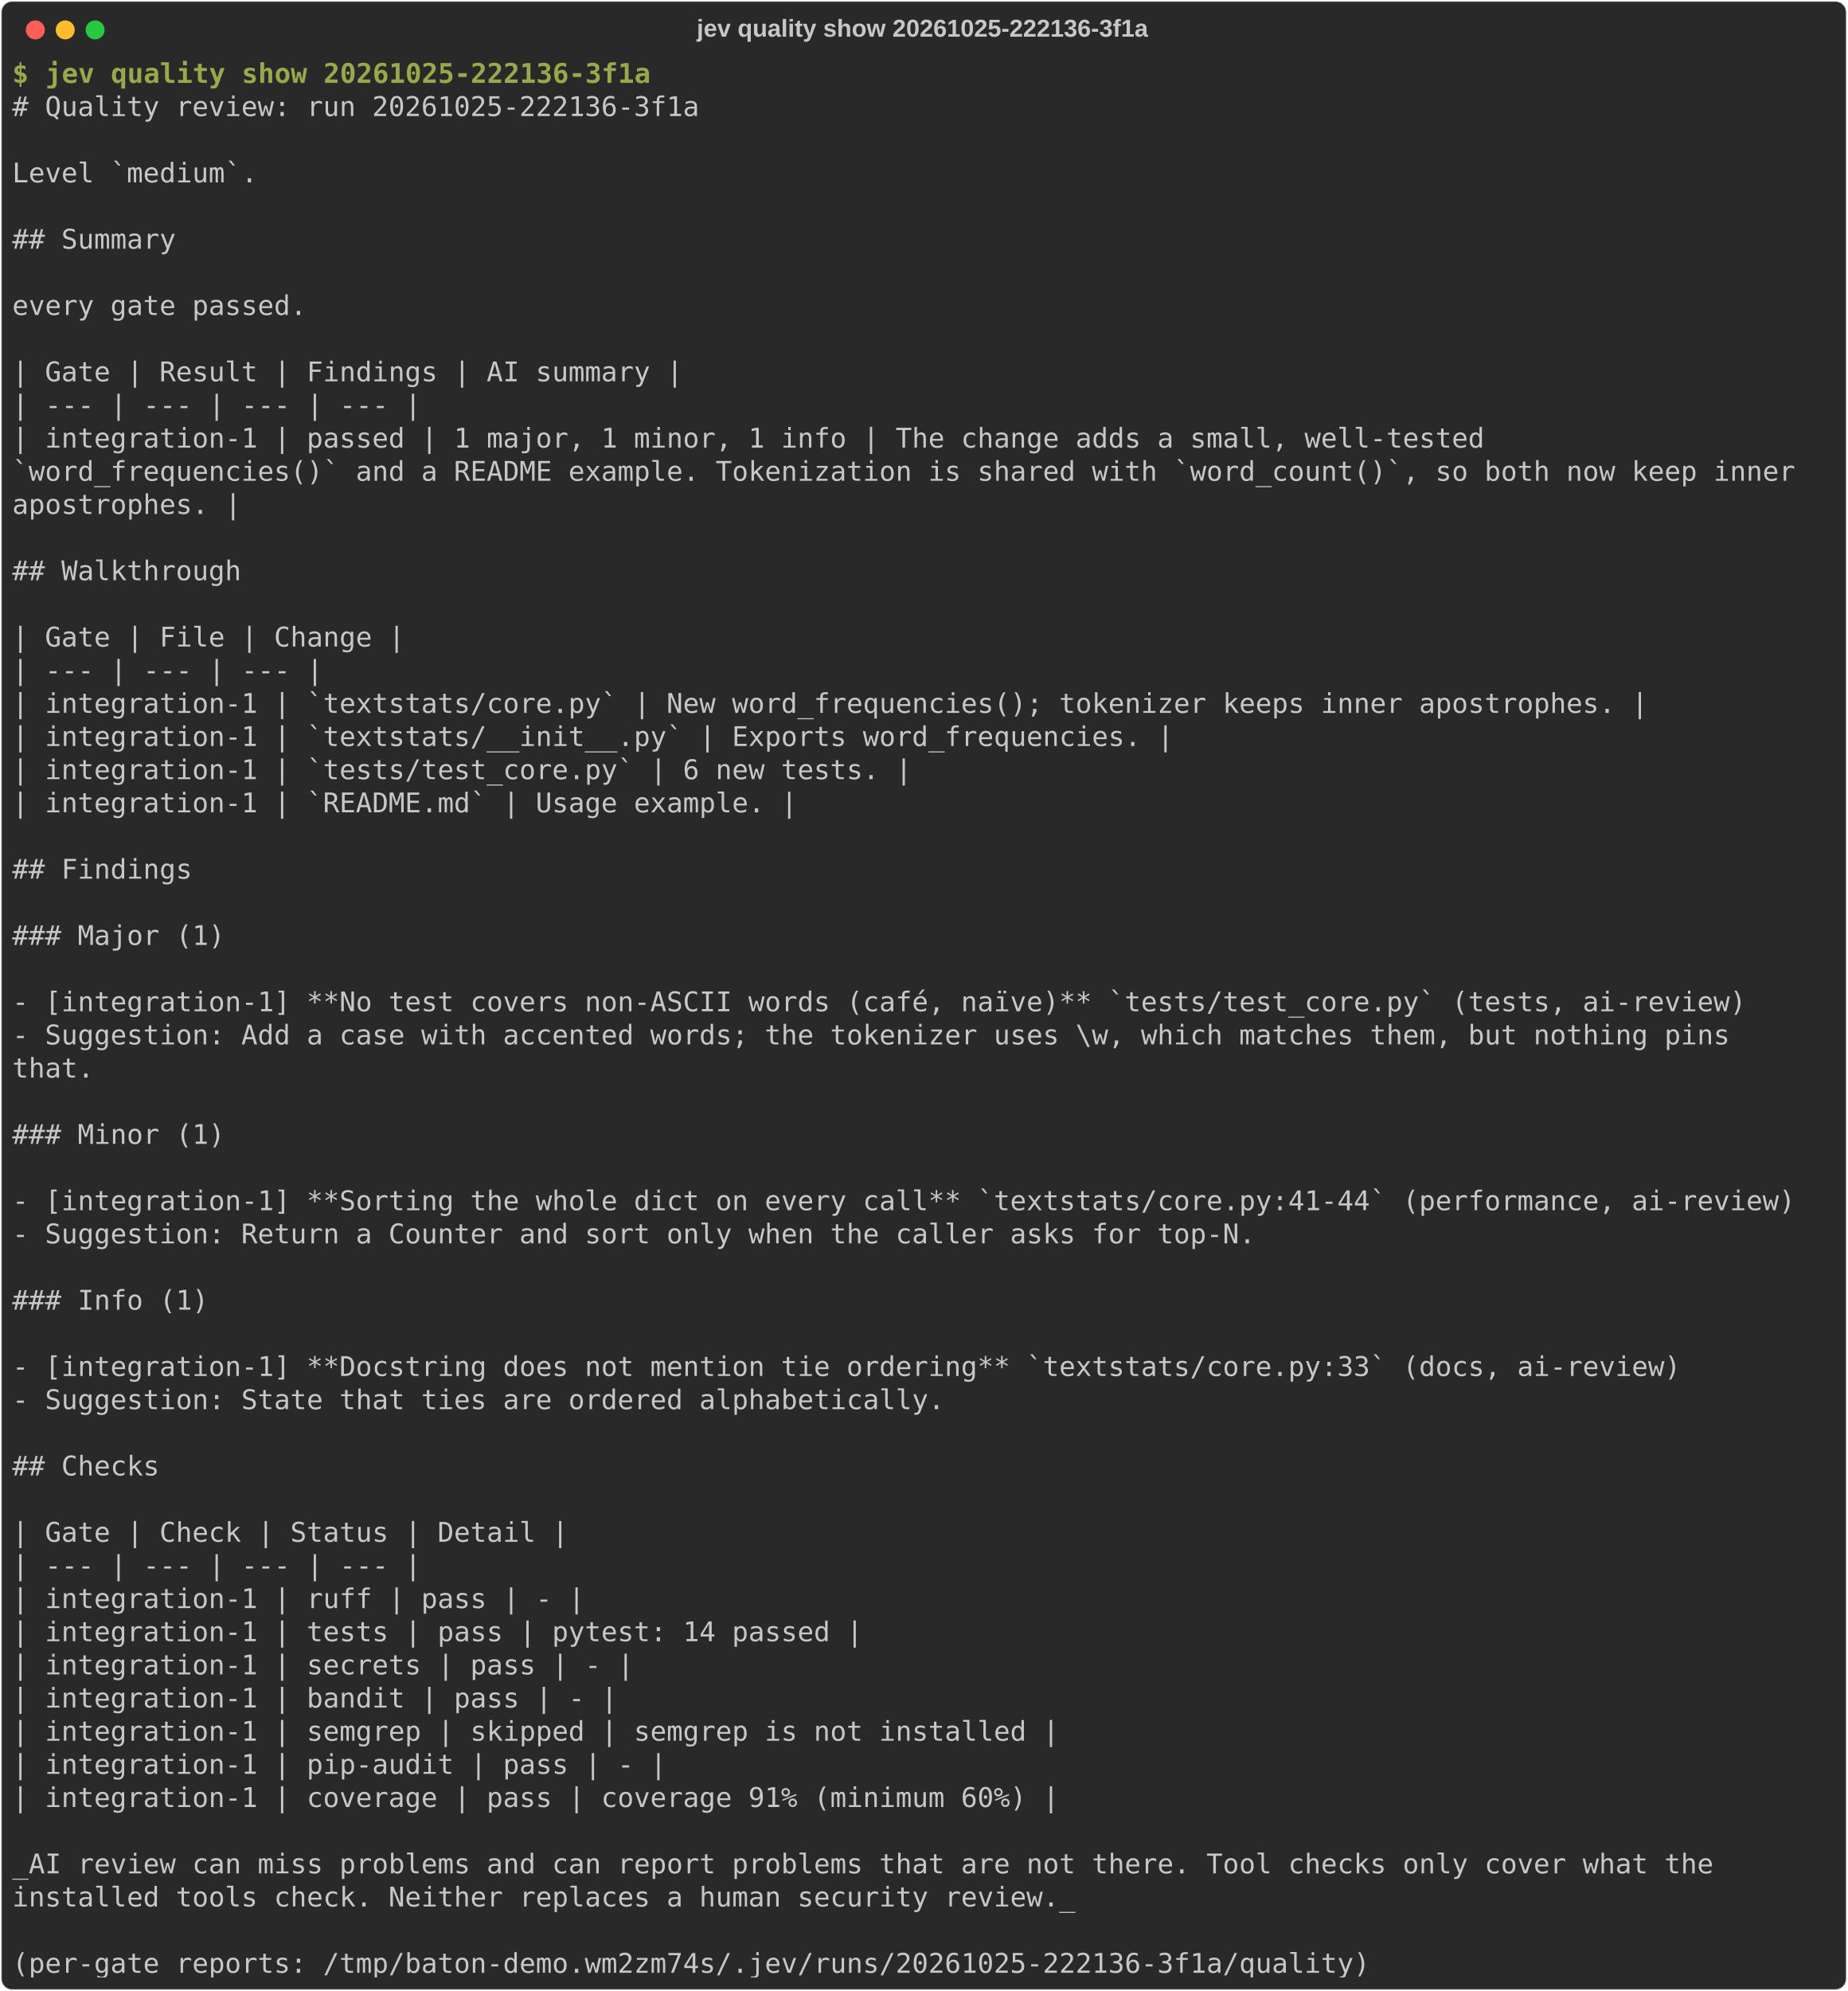
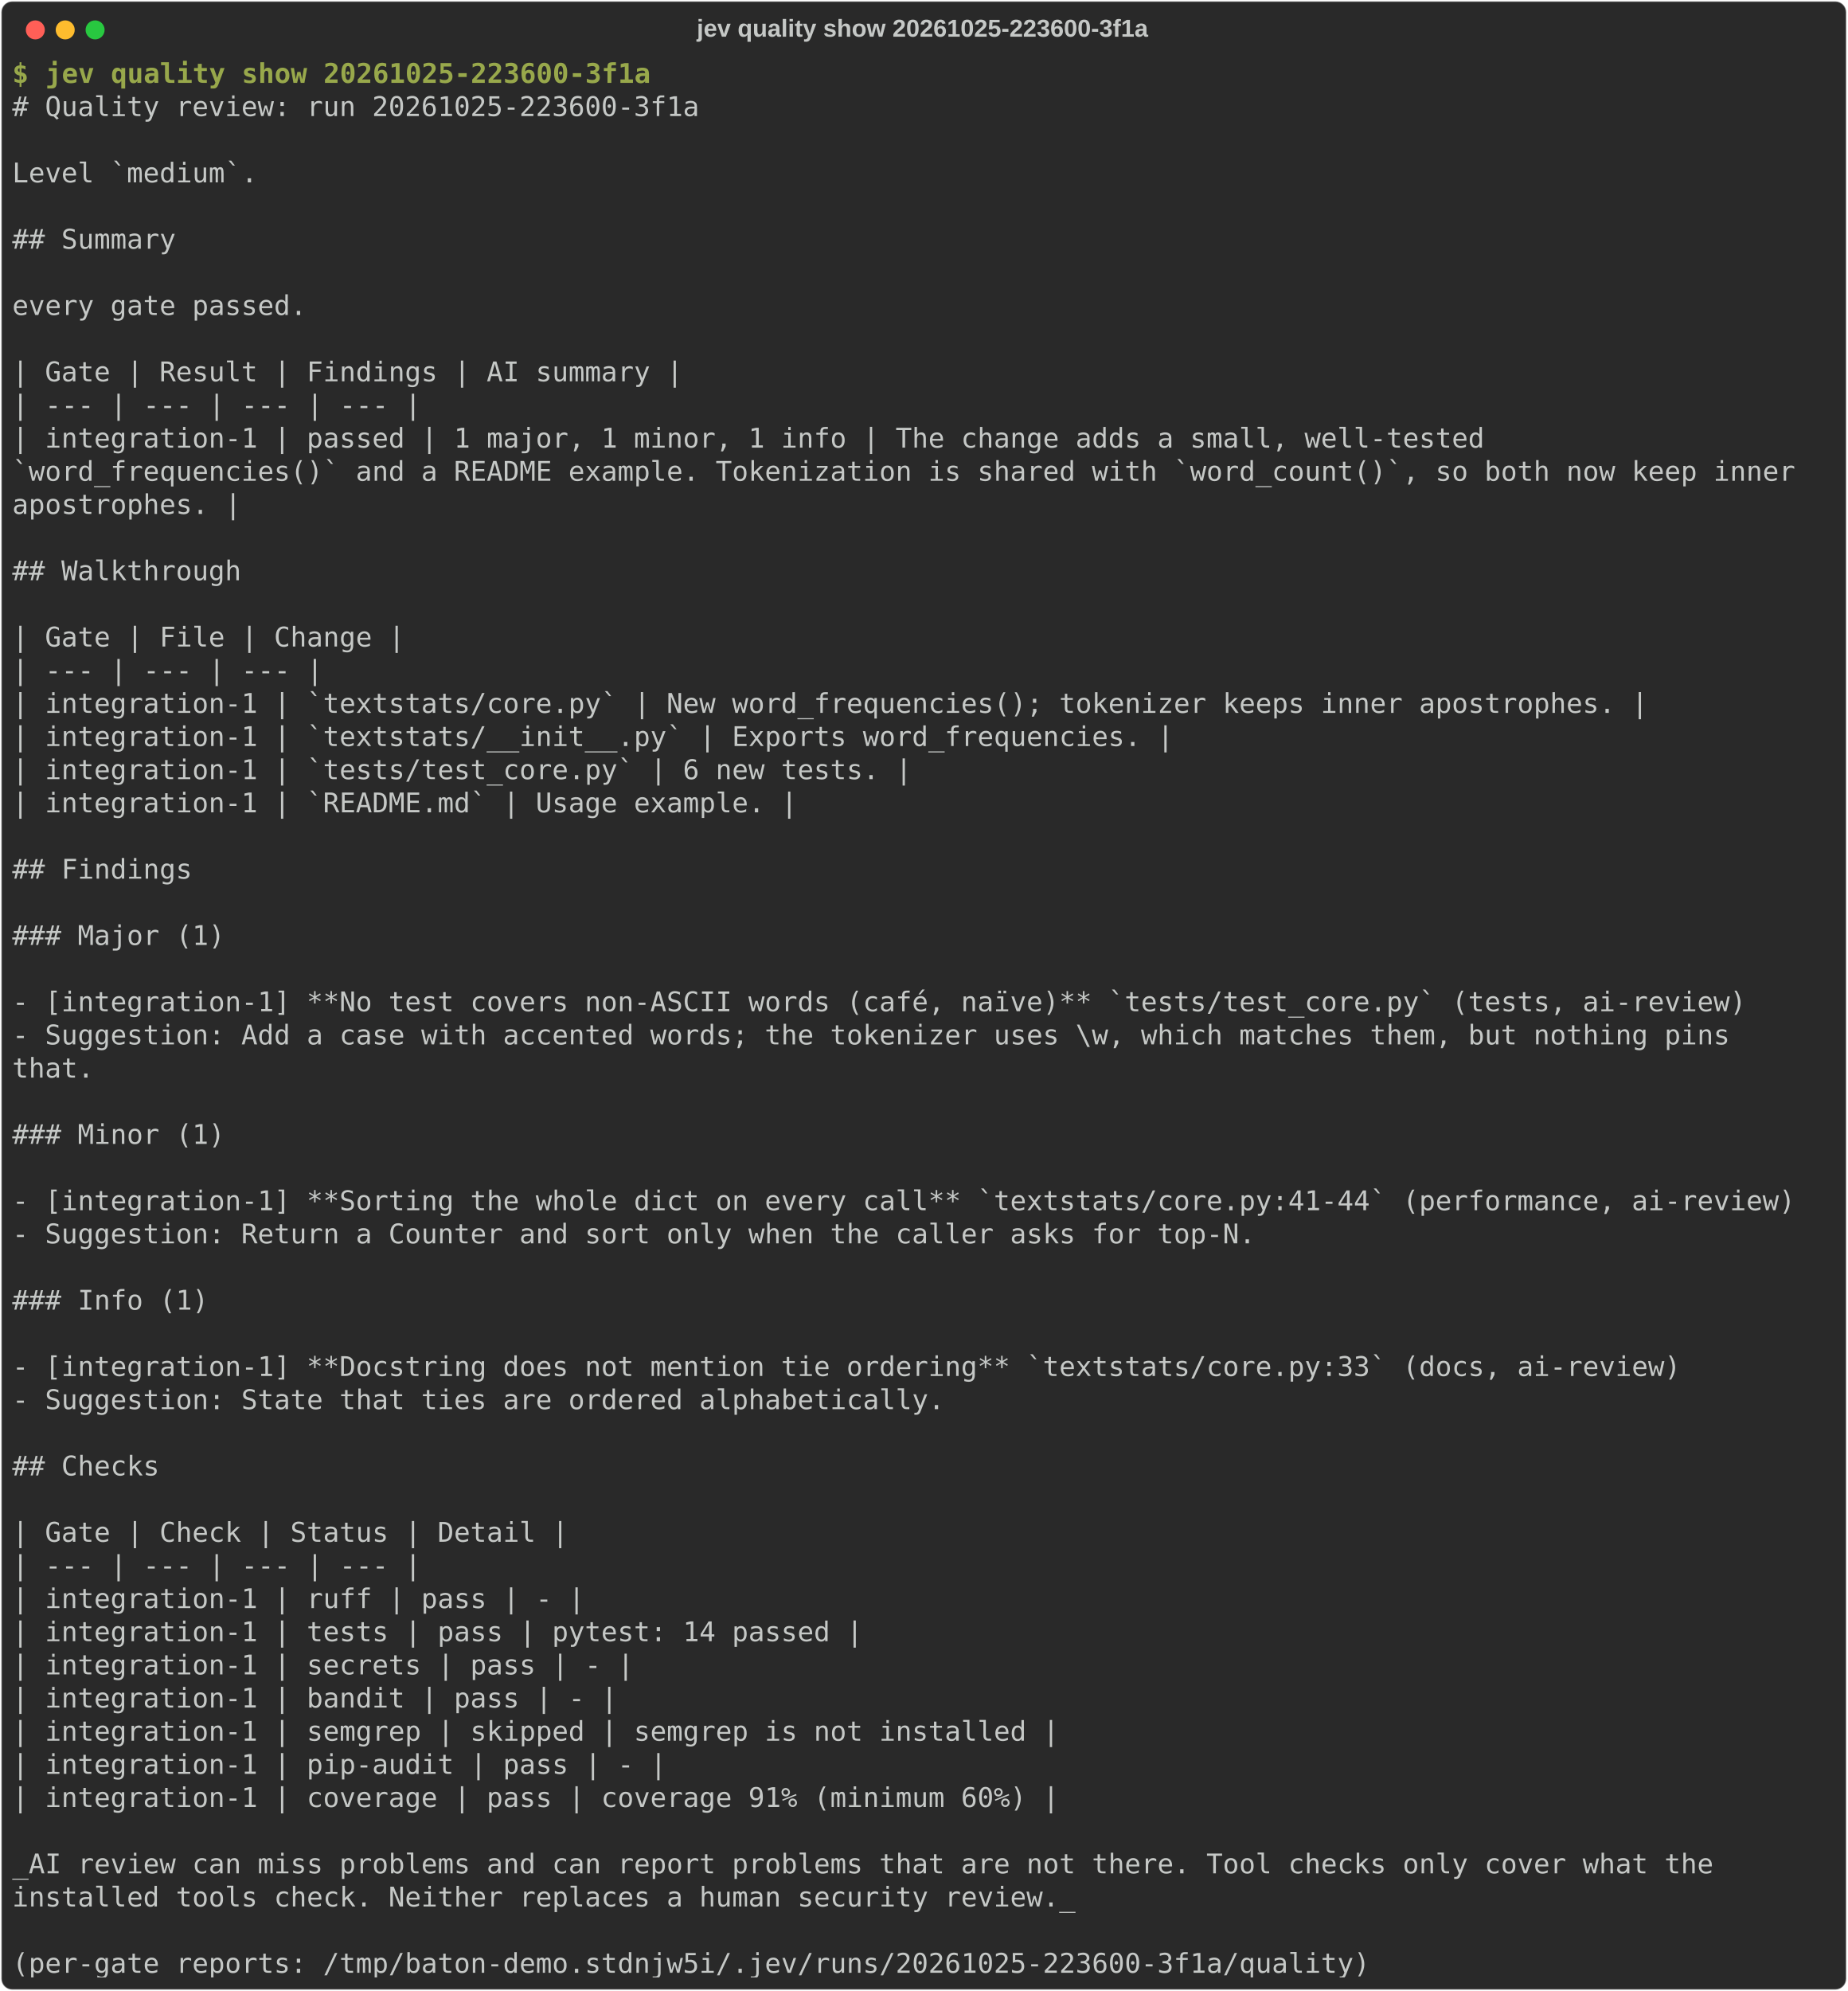
<svg xmlns="http://www.w3.org/2000/svg" class="rich-terminal" viewBox="0 0 1360 1465.2">
  <style>

    @font-face {
        font-family: "Fira Code";
        src: local("FiraCode-Regular"),
                url("https://cdnjs.cloudflare.com/ajax/libs/firacode/6.2.0/woff2/FiraCode-Regular.woff2") format("woff2"),
                url("https://cdnjs.cloudflare.com/ajax/libs/firacode/6.2.0/woff/FiraCode-Regular.woff") format("woff");
        font-style: normal;
        font-weight: 400;
    }
    @font-face {
        font-family: "Fira Code";
        src: local("FiraCode-Bold"),
                url("https://cdnjs.cloudflare.com/ajax/libs/firacode/6.2.0/woff2/FiraCode-Bold.woff2") format("woff2"),
                url("https://cdnjs.cloudflare.com/ajax/libs/firacode/6.2.0/woff/FiraCode-Bold.woff") format("woff");
        font-style: bold;
        font-weight: 700;
    }

-     .terminal-1422010811-matrix {
+     .terminal-1148594700-matrix {
        font-family: Fira Code, monospace;
        font-size: 20px;
        line-height: 24.4px;
        font-variant-east-asian: full-width;
    }

-     .terminal-1422010811-title {
+     .terminal-1148594700-title {
        font-size: 18px;
        font-weight: bold;
        font-family: arial;
    }

-     .terminal-1422010811-r1 { fill: #98a84b;font-weight: bold }
- .terminal-1422010811-r2 { fill: #c5c8c6 }
+     .terminal-1148594700-r1 { fill: #98a84b;font-weight: bold }
+ .terminal-1148594700-r2 { fill: #c5c8c6 }
    </style>
  <defs>
-     <clipPath id="terminal-1422010811-clip-terminal">
+     <clipPath id="terminal-1148594700-clip-terminal">
      <rect x="0" y="0" width="1341.0" height="1414.2" />
    </clipPath>
-     <clipPath id="terminal-1422010811-line-0">
+     <clipPath id="terminal-1148594700-line-0">
      <rect x="0" y="1.5" width="1342" height="24.65" />
    </clipPath>
-     <clipPath id="terminal-1422010811-line-1">
+     <clipPath id="terminal-1148594700-line-1">
      <rect x="0" y="25.9" width="1342" height="24.65" />
    </clipPath>
-     <clipPath id="terminal-1422010811-line-2">
+     <clipPath id="terminal-1148594700-line-2">
      <rect x="0" y="50.3" width="1342" height="24.65" />
    </clipPath>
-     <clipPath id="terminal-1422010811-line-3">
+     <clipPath id="terminal-1148594700-line-3">
      <rect x="0" y="74.7" width="1342" height="24.65" />
    </clipPath>
-     <clipPath id="terminal-1422010811-line-4">
+     <clipPath id="terminal-1148594700-line-4">
      <rect x="0" y="99.1" width="1342" height="24.65" />
    </clipPath>
-     <clipPath id="terminal-1422010811-line-5">
+     <clipPath id="terminal-1148594700-line-5">
      <rect x="0" y="123.5" width="1342" height="24.65" />
    </clipPath>
-     <clipPath id="terminal-1422010811-line-6">
+     <clipPath id="terminal-1148594700-line-6">
      <rect x="0" y="147.9" width="1342" height="24.65" />
    </clipPath>
-     <clipPath id="terminal-1422010811-line-7">
+     <clipPath id="terminal-1148594700-line-7">
      <rect x="0" y="172.3" width="1342" height="24.65" />
    </clipPath>
-     <clipPath id="terminal-1422010811-line-8">
+     <clipPath id="terminal-1148594700-line-8">
      <rect x="0" y="196.7" width="1342" height="24.65" />
    </clipPath>
-     <clipPath id="terminal-1422010811-line-9">
+     <clipPath id="terminal-1148594700-line-9">
      <rect x="0" y="221.1" width="1342" height="24.65" />
    </clipPath>
-     <clipPath id="terminal-1422010811-line-10">
+     <clipPath id="terminal-1148594700-line-10">
      <rect x="0" y="245.5" width="1342" height="24.65" />
    </clipPath>
-     <clipPath id="terminal-1422010811-line-11">
+     <clipPath id="terminal-1148594700-line-11">
      <rect x="0" y="269.9" width="1342" height="24.65" />
    </clipPath>
-     <clipPath id="terminal-1422010811-line-12">
+     <clipPath id="terminal-1148594700-line-12">
      <rect x="0" y="294.3" width="1342" height="24.65" />
    </clipPath>
-     <clipPath id="terminal-1422010811-line-13">
+     <clipPath id="terminal-1148594700-line-13">
      <rect x="0" y="318.7" width="1342" height="24.65" />
    </clipPath>
-     <clipPath id="terminal-1422010811-line-14">
+     <clipPath id="terminal-1148594700-line-14">
      <rect x="0" y="343.1" width="1342" height="24.65" />
    </clipPath>
-     <clipPath id="terminal-1422010811-line-15">
+     <clipPath id="terminal-1148594700-line-15">
      <rect x="0" y="367.5" width="1342" height="24.65" />
    </clipPath>
-     <clipPath id="terminal-1422010811-line-16">
+     <clipPath id="terminal-1148594700-line-16">
      <rect x="0" y="391.9" width="1342" height="24.65" />
    </clipPath>
-     <clipPath id="terminal-1422010811-line-17">
+     <clipPath id="terminal-1148594700-line-17">
      <rect x="0" y="416.3" width="1342" height="24.65" />
    </clipPath>
-     <clipPath id="terminal-1422010811-line-18">
+     <clipPath id="terminal-1148594700-line-18">
      <rect x="0" y="440.7" width="1342" height="24.65" />
    </clipPath>
-     <clipPath id="terminal-1422010811-line-19">
+     <clipPath id="terminal-1148594700-line-19">
      <rect x="0" y="465.1" width="1342" height="24.65" />
    </clipPath>
-     <clipPath id="terminal-1422010811-line-20">
+     <clipPath id="terminal-1148594700-line-20">
      <rect x="0" y="489.5" width="1342" height="24.65" />
    </clipPath>
-     <clipPath id="terminal-1422010811-line-21">
+     <clipPath id="terminal-1148594700-line-21">
      <rect x="0" y="513.9" width="1342" height="24.65" />
    </clipPath>
-     <clipPath id="terminal-1422010811-line-22">
+     <clipPath id="terminal-1148594700-line-22">
      <rect x="0" y="538.3" width="1342" height="24.65" />
    </clipPath>
-     <clipPath id="terminal-1422010811-line-23">
+     <clipPath id="terminal-1148594700-line-23">
      <rect x="0" y="562.7" width="1342" height="24.65" />
    </clipPath>
-     <clipPath id="terminal-1422010811-line-24">
+     <clipPath id="terminal-1148594700-line-24">
      <rect x="0" y="587.1" width="1342" height="24.65" />
    </clipPath>
-     <clipPath id="terminal-1422010811-line-25">
+     <clipPath id="terminal-1148594700-line-25">
      <rect x="0" y="611.5" width="1342" height="24.65" />
    </clipPath>
-     <clipPath id="terminal-1422010811-line-26">
+     <clipPath id="terminal-1148594700-line-26">
      <rect x="0" y="635.9" width="1342" height="24.65" />
    </clipPath>
-     <clipPath id="terminal-1422010811-line-27">
+     <clipPath id="terminal-1148594700-line-27">
      <rect x="0" y="660.3" width="1342" height="24.65" />
    </clipPath>
-     <clipPath id="terminal-1422010811-line-28">
+     <clipPath id="terminal-1148594700-line-28">
      <rect x="0" y="684.7" width="1342" height="24.65" />
    </clipPath>
-     <clipPath id="terminal-1422010811-line-29">
+     <clipPath id="terminal-1148594700-line-29">
      <rect x="0" y="709.1" width="1342" height="24.65" />
    </clipPath>
-     <clipPath id="terminal-1422010811-line-30">
+     <clipPath id="terminal-1148594700-line-30">
      <rect x="0" y="733.5" width="1342" height="24.65" />
    </clipPath>
-     <clipPath id="terminal-1422010811-line-31">
+     <clipPath id="terminal-1148594700-line-31">
      <rect x="0" y="757.9" width="1342" height="24.65" />
    </clipPath>
-     <clipPath id="terminal-1422010811-line-32">
+     <clipPath id="terminal-1148594700-line-32">
      <rect x="0" y="782.3" width="1342" height="24.65" />
    </clipPath>
-     <clipPath id="terminal-1422010811-line-33">
+     <clipPath id="terminal-1148594700-line-33">
      <rect x="0" y="806.7" width="1342" height="24.65" />
    </clipPath>
-     <clipPath id="terminal-1422010811-line-34">
+     <clipPath id="terminal-1148594700-line-34">
      <rect x="0" y="831.1" width="1342" height="24.65" />
    </clipPath>
-     <clipPath id="terminal-1422010811-line-35">
+     <clipPath id="terminal-1148594700-line-35">
      <rect x="0" y="855.5" width="1342" height="24.65" />
    </clipPath>
-     <clipPath id="terminal-1422010811-line-36">
+     <clipPath id="terminal-1148594700-line-36">
      <rect x="0" y="879.9" width="1342" height="24.65" />
    </clipPath>
-     <clipPath id="terminal-1422010811-line-37">
+     <clipPath id="terminal-1148594700-line-37">
      <rect x="0" y="904.3" width="1342" height="24.65" />
    </clipPath>
-     <clipPath id="terminal-1422010811-line-38">
+     <clipPath id="terminal-1148594700-line-38">
      <rect x="0" y="928.7" width="1342" height="24.65" />
    </clipPath>
-     <clipPath id="terminal-1422010811-line-39">
+     <clipPath id="terminal-1148594700-line-39">
      <rect x="0" y="953.1" width="1342" height="24.65" />
    </clipPath>
-     <clipPath id="terminal-1422010811-line-40">
+     <clipPath id="terminal-1148594700-line-40">
      <rect x="0" y="977.5" width="1342" height="24.65" />
    </clipPath>
-     <clipPath id="terminal-1422010811-line-41">
+     <clipPath id="terminal-1148594700-line-41">
      <rect x="0" y="1001.9" width="1342" height="24.65" />
    </clipPath>
-     <clipPath id="terminal-1422010811-line-42">
+     <clipPath id="terminal-1148594700-line-42">
      <rect x="0" y="1026.3" width="1342" height="24.65" />
    </clipPath>
-     <clipPath id="terminal-1422010811-line-43">
+     <clipPath id="terminal-1148594700-line-43">
      <rect x="0" y="1050.7" width="1342" height="24.65" />
    </clipPath>
-     <clipPath id="terminal-1422010811-line-44">
+     <clipPath id="terminal-1148594700-line-44">
      <rect x="0" y="1075.1" width="1342" height="24.65" />
    </clipPath>
-     <clipPath id="terminal-1422010811-line-45">
+     <clipPath id="terminal-1148594700-line-45">
      <rect x="0" y="1099.5" width="1342" height="24.65" />
    </clipPath>
-     <clipPath id="terminal-1422010811-line-46">
+     <clipPath id="terminal-1148594700-line-46">
      <rect x="0" y="1123.9" width="1342" height="24.65" />
    </clipPath>
-     <clipPath id="terminal-1422010811-line-47">
+     <clipPath id="terminal-1148594700-line-47">
      <rect x="0" y="1148.3" width="1342" height="24.65" />
    </clipPath>
-     <clipPath id="terminal-1422010811-line-48">
+     <clipPath id="terminal-1148594700-line-48">
      <rect x="0" y="1172.7" width="1342" height="24.65" />
    </clipPath>
-     <clipPath id="terminal-1422010811-line-49">
+     <clipPath id="terminal-1148594700-line-49">
      <rect x="0" y="1197.1" width="1342" height="24.65" />
    </clipPath>
-     <clipPath id="terminal-1422010811-line-50">
+     <clipPath id="terminal-1148594700-line-50">
      <rect x="0" y="1221.5" width="1342" height="24.65" />
    </clipPath>
-     <clipPath id="terminal-1422010811-line-51">
+     <clipPath id="terminal-1148594700-line-51">
      <rect x="0" y="1245.9" width="1342" height="24.65" />
    </clipPath>
-     <clipPath id="terminal-1422010811-line-52">
+     <clipPath id="terminal-1148594700-line-52">
      <rect x="0" y="1270.3" width="1342" height="24.65" />
    </clipPath>
-     <clipPath id="terminal-1422010811-line-53">
+     <clipPath id="terminal-1148594700-line-53">
      <rect x="0" y="1294.7" width="1342" height="24.65" />
    </clipPath>
-     <clipPath id="terminal-1422010811-line-54">
+     <clipPath id="terminal-1148594700-line-54">
      <rect x="0" y="1319.1" width="1342" height="24.65" />
    </clipPath>
-     <clipPath id="terminal-1422010811-line-55">
+     <clipPath id="terminal-1148594700-line-55">
      <rect x="0" y="1343.5" width="1342" height="24.65" />
    </clipPath>
-     <clipPath id="terminal-1422010811-line-56">
+     <clipPath id="terminal-1148594700-line-56">
      <rect x="0" y="1367.9" width="1342" height="24.65" />
    </clipPath>
  </defs>
  <rect fill="#292929" stroke="rgba(255,255,255,0.35)" stroke-width="1" x="1" y="1" width="1358" height="1463.2" rx="8" />
-   <text class="terminal-1422010811-title" fill="#c5c8c6" text-anchor="middle" x="679" y="27">jev quality show 20261025-222136-3f1a</text>
+   <text class="terminal-1148594700-title" fill="#c5c8c6" text-anchor="middle" x="679" y="27">jev quality show 20261025-223600-3f1a</text>
  <g transform="translate(26,22)">
    <circle cx="0" cy="0" r="7" fill="#ff5f57" />
    <circle cx="22" cy="0" r="7" fill="#febc2e" />
    <circle cx="44" cy="0" r="7" fill="#28c840" />
  </g>
-   <g transform="translate(9, 41)" clip-path="url(#terminal-1422010811-clip-terminal)">
-     <g class="terminal-1422010811-matrix">
-       <text class="terminal-1422010811-r1" x="0" y="20" textLength="24.4" clip-path="url(#terminal-1422010811-line-0)">$ </text>
-       <text class="terminal-1422010811-r1" x="24.4" y="20" textLength="451.4" clip-path="url(#terminal-1422010811-line-0)">jev quality show 20261025-222136-3f1a</text>
-       <text class="terminal-1422010811-r2" x="1342" y="20" textLength="12.2" clip-path="url(#terminal-1422010811-line-0)">
- </text>
-       <text class="terminal-1422010811-r2" x="0" y="44.4" textLength="512.4" clip-path="url(#terminal-1422010811-line-1)"># Quality review: run 20261025-222136-3f1a</text>
-       <text class="terminal-1422010811-r2" x="1342" y="44.4" textLength="12.2" clip-path="url(#terminal-1422010811-line-1)">
- </text>
-       <text class="terminal-1422010811-r2" x="1342" y="68.8" textLength="12.2" clip-path="url(#terminal-1422010811-line-2)">
- </text>
-       <text class="terminal-1422010811-r2" x="0" y="93.2" textLength="183" clip-path="url(#terminal-1422010811-line-3)">Level `medium`.</text>
-       <text class="terminal-1422010811-r2" x="1342" y="93.2" textLength="12.2" clip-path="url(#terminal-1422010811-line-3)">
- </text>
-       <text class="terminal-1422010811-r2" x="1342" y="117.6" textLength="12.2" clip-path="url(#terminal-1422010811-line-4)">
- </text>
-       <text class="terminal-1422010811-r2" x="0" y="142" textLength="122" clip-path="url(#terminal-1422010811-line-5)">## Summary</text>
-       <text class="terminal-1422010811-r2" x="1342" y="142" textLength="12.2" clip-path="url(#terminal-1422010811-line-5)">
- </text>
-       <text class="terminal-1422010811-r2" x="1342" y="166.4" textLength="12.2" clip-path="url(#terminal-1422010811-line-6)">
- </text>
-       <text class="terminal-1422010811-r2" x="0" y="190.8" textLength="219.6" clip-path="url(#terminal-1422010811-line-7)">every gate passed.</text>
-       <text class="terminal-1422010811-r2" x="1342" y="190.8" textLength="12.2" clip-path="url(#terminal-1422010811-line-7)">
- </text>
-       <text class="terminal-1422010811-r2" x="1342" y="215.2" textLength="12.2" clip-path="url(#terminal-1422010811-line-8)">
- </text>
-       <text class="terminal-1422010811-r2" x="0" y="239.6" textLength="500.2" clip-path="url(#terminal-1422010811-line-9)">| Gate | Result | Findings | AI summary |</text>
-       <text class="terminal-1422010811-r2" x="1342" y="239.6" textLength="12.2" clip-path="url(#terminal-1422010811-line-9)">
- </text>
-       <text class="terminal-1422010811-r2" x="0" y="264" textLength="305" clip-path="url(#terminal-1422010811-line-10)">| --- | --- | --- | --- |</text>
-       <text class="terminal-1422010811-r2" x="1342" y="264" textLength="12.2" clip-path="url(#terminal-1422010811-line-10)">
- </text>
-       <text class="terminal-1422010811-r2" x="0" y="288.4" textLength="1110.2" clip-path="url(#terminal-1422010811-line-11)">| integration-1 | passed | 1 major, 1 minor, 1 info | The change adds a small, well-tested </text>
-       <text class="terminal-1422010811-r2" x="1342" y="288.4" textLength="12.2" clip-path="url(#terminal-1422010811-line-11)">
- </text>
-       <text class="terminal-1422010811-r2" x="0" y="312.8" textLength="1342" clip-path="url(#terminal-1422010811-line-12)">`word_frequencies()` and a README example. Tokenization is shared with `word_count()`, so both now keep inner </text>
-       <text class="terminal-1422010811-r2" x="1342" y="312.8" textLength="12.2" clip-path="url(#terminal-1422010811-line-12)">
- </text>
-       <text class="terminal-1422010811-r2" x="0" y="337.2" textLength="170.8" clip-path="url(#terminal-1422010811-line-13)">apostrophes. |</text>
-       <text class="terminal-1422010811-r2" x="1342" y="337.2" textLength="12.2" clip-path="url(#terminal-1422010811-line-13)">
- </text>
-       <text class="terminal-1422010811-r2" x="1342" y="361.6" textLength="12.2" clip-path="url(#terminal-1422010811-line-14)">
- </text>
-       <text class="terminal-1422010811-r2" x="0" y="386" textLength="170.8" clip-path="url(#terminal-1422010811-line-15)">## Walkthrough</text>
-       <text class="terminal-1422010811-r2" x="1342" y="386" textLength="12.2" clip-path="url(#terminal-1422010811-line-15)">
- </text>
-       <text class="terminal-1422010811-r2" x="1342" y="410.4" textLength="12.2" clip-path="url(#terminal-1422010811-line-16)">
- </text>
-       <text class="terminal-1422010811-r2" x="0" y="434.8" textLength="292.8" clip-path="url(#terminal-1422010811-line-17)">| Gate | File | Change |</text>
-       <text class="terminal-1422010811-r2" x="1342" y="434.8" textLength="12.2" clip-path="url(#terminal-1422010811-line-17)">
- </text>
-       <text class="terminal-1422010811-r2" x="0" y="459.2" textLength="231.8" clip-path="url(#terminal-1422010811-line-18)">| --- | --- | --- |</text>
-       <text class="terminal-1422010811-r2" x="1342" y="459.2" textLength="12.2" clip-path="url(#terminal-1422010811-line-18)">
- </text>
-       <text class="terminal-1422010811-r2" x="0" y="483.6" textLength="1220" clip-path="url(#terminal-1422010811-line-19)">| integration-1 | `textstats/core.py` | New word_frequencies(); tokenizer keeps inner apostrophes. |</text>
-       <text class="terminal-1422010811-r2" x="1342" y="483.6" textLength="12.2" clip-path="url(#terminal-1422010811-line-19)">
- </text>
-       <text class="terminal-1422010811-r2" x="0" y="508" textLength="866.2" clip-path="url(#terminal-1422010811-line-20)">| integration-1 | `textstats/__init__.py` | Exports word_frequencies. |</text>
-       <text class="terminal-1422010811-r2" x="1342" y="508" textLength="12.2" clip-path="url(#terminal-1422010811-line-20)">
- </text>
-       <text class="terminal-1422010811-r2" x="0" y="532.4" textLength="671" clip-path="url(#terminal-1422010811-line-21)">| integration-1 | `tests/test_core.py` | 6 new tests. |</text>
-       <text class="terminal-1422010811-r2" x="1342" y="532.4" textLength="12.2" clip-path="url(#terminal-1422010811-line-21)">
- </text>
-       <text class="terminal-1422010811-r2" x="0" y="556.8" textLength="585.6" clip-path="url(#terminal-1422010811-line-22)">| integration-1 | `README.md` | Usage example. |</text>
-       <text class="terminal-1422010811-r2" x="1342" y="556.8" textLength="12.2" clip-path="url(#terminal-1422010811-line-22)">
- </text>
-       <text class="terminal-1422010811-r2" x="1342" y="581.2" textLength="12.2" clip-path="url(#terminal-1422010811-line-23)">
- </text>
-       <text class="terminal-1422010811-r2" x="0" y="605.6" textLength="134.2" clip-path="url(#terminal-1422010811-line-24)">## Findings</text>
-       <text class="terminal-1422010811-r2" x="1342" y="605.6" textLength="12.2" clip-path="url(#terminal-1422010811-line-24)">
- </text>
-       <text class="terminal-1422010811-r2" x="1342" y="630" textLength="12.2" clip-path="url(#terminal-1422010811-line-25)">
- </text>
-       <text class="terminal-1422010811-r2" x="0" y="654.4" textLength="158.6" clip-path="url(#terminal-1422010811-line-26)">### Major (1)</text>
-       <text class="terminal-1422010811-r2" x="1342" y="654.4" textLength="12.2" clip-path="url(#terminal-1422010811-line-26)">
- </text>
-       <text class="terminal-1422010811-r2" x="1342" y="678.8" textLength="12.2" clip-path="url(#terminal-1422010811-line-27)">
- </text>
-       <text class="terminal-1422010811-r2" x="0" y="703.2" textLength="1293.2" clip-path="url(#terminal-1422010811-line-28)">- [integration-1] **No test covers non-ASCII words (café, naïve)** `tests/test_core.py` (tests, ai-review)</text>
-       <text class="terminal-1422010811-r2" x="1342" y="703.2" textLength="12.2" clip-path="url(#terminal-1422010811-line-28)">
- </text>
-       <text class="terminal-1422010811-r2" x="0" y="727.6" textLength="1317.6" clip-path="url(#terminal-1422010811-line-29)">  - Suggestion: Add a case with accented words; the tokenizer uses \w, which matches them, but nothing pins </text>
-       <text class="terminal-1422010811-r2" x="1342" y="727.6" textLength="12.2" clip-path="url(#terminal-1422010811-line-29)">
- </text>
-       <text class="terminal-1422010811-r2" x="0" y="752" textLength="61" clip-path="url(#terminal-1422010811-line-30)">that.</text>
-       <text class="terminal-1422010811-r2" x="1342" y="752" textLength="12.2" clip-path="url(#terminal-1422010811-line-30)">
- </text>
-       <text class="terminal-1422010811-r2" x="1342" y="776.4" textLength="12.2" clip-path="url(#terminal-1422010811-line-31)">
- </text>
-       <text class="terminal-1422010811-r2" x="0" y="800.8" textLength="158.6" clip-path="url(#terminal-1422010811-line-32)">### Minor (1)</text>
-       <text class="terminal-1422010811-r2" x="1342" y="800.8" textLength="12.2" clip-path="url(#terminal-1422010811-line-32)">
- </text>
-       <text class="terminal-1422010811-r2" x="1342" y="825.2" textLength="12.2" clip-path="url(#terminal-1422010811-line-33)">
- </text>
-       <text class="terminal-1422010811-r2" x="0" y="849.6" textLength="1329.8" clip-path="url(#terminal-1422010811-line-34)">- [integration-1] **Sorting the whole dict on every call** `textstats/core.py:41-44` (performance, ai-review)</text>
-       <text class="terminal-1422010811-r2" x="1342" y="849.6" textLength="12.2" clip-path="url(#terminal-1422010811-line-34)">
- </text>
-       <text class="terminal-1422010811-r2" x="0" y="874" textLength="951.6" clip-path="url(#terminal-1422010811-line-35)">  - Suggestion: Return a Counter and sort only when the caller asks for top-N.</text>
-       <text class="terminal-1422010811-r2" x="1342" y="874" textLength="12.2" clip-path="url(#terminal-1422010811-line-35)">
- </text>
-       <text class="terminal-1422010811-r2" x="1342" y="898.4" textLength="12.2" clip-path="url(#terminal-1422010811-line-36)">
- </text>
-       <text class="terminal-1422010811-r2" x="0" y="922.8" textLength="146.4" clip-path="url(#terminal-1422010811-line-37)">### Info (1)</text>
-       <text class="terminal-1422010811-r2" x="1342" y="922.8" textLength="12.2" clip-path="url(#terminal-1422010811-line-37)">
- </text>
-       <text class="terminal-1422010811-r2" x="1342" y="947.2" textLength="12.2" clip-path="url(#terminal-1422010811-line-38)">
- </text>
-       <text class="terminal-1422010811-r2" x="0" y="971.6" textLength="1244.4" clip-path="url(#terminal-1422010811-line-39)">- [integration-1] **Docstring does not mention tie ordering** `textstats/core.py:33` (docs, ai-review)</text>
-       <text class="terminal-1422010811-r2" x="1342" y="971.6" textLength="12.2" clip-path="url(#terminal-1422010811-line-39)">
- </text>
-       <text class="terminal-1422010811-r2" x="0" y="996" textLength="719.8" clip-path="url(#terminal-1422010811-line-40)">  - Suggestion: State that ties are ordered alphabetically.</text>
-       <text class="terminal-1422010811-r2" x="1342" y="996" textLength="12.2" clip-path="url(#terminal-1422010811-line-40)">
- </text>
-       <text class="terminal-1422010811-r2" x="1342" y="1020.4" textLength="12.2" clip-path="url(#terminal-1422010811-line-41)">
- </text>
-       <text class="terminal-1422010811-r2" x="0" y="1044.8" textLength="109.8" clip-path="url(#terminal-1422010811-line-42)">## Checks</text>
-       <text class="terminal-1422010811-r2" x="1342" y="1044.8" textLength="12.2" clip-path="url(#terminal-1422010811-line-42)">
- </text>
-       <text class="terminal-1422010811-r2" x="1342" y="1069.2" textLength="12.2" clip-path="url(#terminal-1422010811-line-43)">
- </text>
-       <text class="terminal-1422010811-r2" x="0" y="1093.6" textLength="414.8" clip-path="url(#terminal-1422010811-line-44)">| Gate | Check | Status | Detail |</text>
-       <text class="terminal-1422010811-r2" x="1342" y="1093.6" textLength="12.2" clip-path="url(#terminal-1422010811-line-44)">
- </text>
-       <text class="terminal-1422010811-r2" x="0" y="1118" textLength="305" clip-path="url(#terminal-1422010811-line-45)">| --- | --- | --- | --- |</text>
-       <text class="terminal-1422010811-r2" x="1342" y="1118" textLength="12.2" clip-path="url(#terminal-1422010811-line-45)">
- </text>
-       <text class="terminal-1422010811-r2" x="0" y="1142.4" textLength="427" clip-path="url(#terminal-1422010811-line-46)">| integration-1 | ruff | pass | - |</text>
-       <text class="terminal-1422010811-r2" x="1342" y="1142.4" textLength="12.2" clip-path="url(#terminal-1422010811-line-46)">
- </text>
-       <text class="terminal-1422010811-r2" x="0" y="1166.8" textLength="634.4" clip-path="url(#terminal-1422010811-line-47)">| integration-1 | tests | pass | pytest: 14 passed |</text>
-       <text class="terminal-1422010811-r2" x="1342" y="1166.8" textLength="12.2" clip-path="url(#terminal-1422010811-line-47)">
- </text>
-       <text class="terminal-1422010811-r2" x="0" y="1191.2" textLength="463.6" clip-path="url(#terminal-1422010811-line-48)">| integration-1 | secrets | pass | - |</text>
-       <text class="terminal-1422010811-r2" x="1342" y="1191.2" textLength="12.2" clip-path="url(#terminal-1422010811-line-48)">
- </text>
-       <text class="terminal-1422010811-r2" x="0" y="1215.6" textLength="451.4" clip-path="url(#terminal-1422010811-line-49)">| integration-1 | bandit | pass | - |</text>
-       <text class="terminal-1422010811-r2" x="1342" y="1215.6" textLength="12.2" clip-path="url(#terminal-1422010811-line-49)">
- </text>
-       <text class="terminal-1422010811-r2" x="0" y="1240" textLength="780.8" clip-path="url(#terminal-1422010811-line-50)">| integration-1 | semgrep | skipped | semgrep is not installed |</text>
-       <text class="terminal-1422010811-r2" x="1342" y="1240" textLength="12.2" clip-path="url(#terminal-1422010811-line-50)">
- </text>
-       <text class="terminal-1422010811-r2" x="0" y="1264.4" textLength="488" clip-path="url(#terminal-1422010811-line-51)">| integration-1 | pip-audit | pass | - |</text>
-       <text class="terminal-1422010811-r2" x="1342" y="1264.4" textLength="12.2" clip-path="url(#terminal-1422010811-line-51)">
- </text>
-       <text class="terminal-1422010811-r2" x="0" y="1288.8" textLength="780.8" clip-path="url(#terminal-1422010811-line-52)">| integration-1 | coverage | pass | coverage 91% (minimum 60%) |</text>
-       <text class="terminal-1422010811-r2" x="1342" y="1288.8" textLength="12.2" clip-path="url(#terminal-1422010811-line-52)">
- </text>
-       <text class="terminal-1422010811-r2" x="1342" y="1313.2" textLength="12.2" clip-path="url(#terminal-1422010811-line-53)">
- </text>
-       <text class="terminal-1422010811-r2" x="0" y="1337.6" textLength="1281" clip-path="url(#terminal-1422010811-line-54)">_AI review can miss problems and can report problems that are not there. Tool checks only cover what the </text>
-       <text class="terminal-1422010811-r2" x="1342" y="1337.6" textLength="12.2" clip-path="url(#terminal-1422010811-line-54)">
- </text>
-       <text class="terminal-1422010811-r2" x="0" y="1362" textLength="793" clip-path="url(#terminal-1422010811-line-55)">installed tools check. Neither replaces a human security review._</text>
-       <text class="terminal-1422010811-r2" x="1342" y="1362" textLength="12.2" clip-path="url(#terminal-1422010811-line-55)">
- </text>
-       <text class="terminal-1422010811-r2" x="1342" y="1386.4" textLength="12.2" clip-path="url(#terminal-1422010811-line-56)">
- </text>
-       <text class="terminal-1422010811-r2" x="0" y="1410.8" textLength="1012.6" clip-path="url(#terminal-1422010811-line-57)">(per-gate reports: /tmp/baton-demo.wm2zm74s/.jev/runs/20261025-222136-3f1a/quality)</text>
-       <text class="terminal-1422010811-r2" x="1342" y="1410.8" textLength="12.2" clip-path="url(#terminal-1422010811-line-57)">
+   <g transform="translate(9, 41)" clip-path="url(#terminal-1148594700-clip-terminal)">
+     <g class="terminal-1148594700-matrix">
+       <text class="terminal-1148594700-r1" x="0" y="20" textLength="24.4" clip-path="url(#terminal-1148594700-line-0)">$ </text>
+       <text class="terminal-1148594700-r1" x="24.4" y="20" textLength="451.4" clip-path="url(#terminal-1148594700-line-0)">jev quality show 20261025-223600-3f1a</text>
+       <text class="terminal-1148594700-r2" x="1342" y="20" textLength="12.2" clip-path="url(#terminal-1148594700-line-0)">
+ </text>
+       <text class="terminal-1148594700-r2" x="0" y="44.4" textLength="512.4" clip-path="url(#terminal-1148594700-line-1)"># Quality review: run 20261025-223600-3f1a</text>
+       <text class="terminal-1148594700-r2" x="1342" y="44.4" textLength="12.2" clip-path="url(#terminal-1148594700-line-1)">
+ </text>
+       <text class="terminal-1148594700-r2" x="1342" y="68.8" textLength="12.2" clip-path="url(#terminal-1148594700-line-2)">
+ </text>
+       <text class="terminal-1148594700-r2" x="0" y="93.2" textLength="183" clip-path="url(#terminal-1148594700-line-3)">Level `medium`.</text>
+       <text class="terminal-1148594700-r2" x="1342" y="93.2" textLength="12.2" clip-path="url(#terminal-1148594700-line-3)">
+ </text>
+       <text class="terminal-1148594700-r2" x="1342" y="117.6" textLength="12.2" clip-path="url(#terminal-1148594700-line-4)">
+ </text>
+       <text class="terminal-1148594700-r2" x="0" y="142" textLength="122" clip-path="url(#terminal-1148594700-line-5)">## Summary</text>
+       <text class="terminal-1148594700-r2" x="1342" y="142" textLength="12.2" clip-path="url(#terminal-1148594700-line-5)">
+ </text>
+       <text class="terminal-1148594700-r2" x="1342" y="166.4" textLength="12.2" clip-path="url(#terminal-1148594700-line-6)">
+ </text>
+       <text class="terminal-1148594700-r2" x="0" y="190.8" textLength="219.6" clip-path="url(#terminal-1148594700-line-7)">every gate passed.</text>
+       <text class="terminal-1148594700-r2" x="1342" y="190.8" textLength="12.2" clip-path="url(#terminal-1148594700-line-7)">
+ </text>
+       <text class="terminal-1148594700-r2" x="1342" y="215.2" textLength="12.2" clip-path="url(#terminal-1148594700-line-8)">
+ </text>
+       <text class="terminal-1148594700-r2" x="0" y="239.6" textLength="500.2" clip-path="url(#terminal-1148594700-line-9)">| Gate | Result | Findings | AI summary |</text>
+       <text class="terminal-1148594700-r2" x="1342" y="239.6" textLength="12.2" clip-path="url(#terminal-1148594700-line-9)">
+ </text>
+       <text class="terminal-1148594700-r2" x="0" y="264" textLength="305" clip-path="url(#terminal-1148594700-line-10)">| --- | --- | --- | --- |</text>
+       <text class="terminal-1148594700-r2" x="1342" y="264" textLength="12.2" clip-path="url(#terminal-1148594700-line-10)">
+ </text>
+       <text class="terminal-1148594700-r2" x="0" y="288.4" textLength="1110.2" clip-path="url(#terminal-1148594700-line-11)">| integration-1 | passed | 1 major, 1 minor, 1 info | The change adds a small, well-tested </text>
+       <text class="terminal-1148594700-r2" x="1342" y="288.4" textLength="12.2" clip-path="url(#terminal-1148594700-line-11)">
+ </text>
+       <text class="terminal-1148594700-r2" x="0" y="312.8" textLength="1342" clip-path="url(#terminal-1148594700-line-12)">`word_frequencies()` and a README example. Tokenization is shared with `word_count()`, so both now keep inner </text>
+       <text class="terminal-1148594700-r2" x="1342" y="312.8" textLength="12.2" clip-path="url(#terminal-1148594700-line-12)">
+ </text>
+       <text class="terminal-1148594700-r2" x="0" y="337.2" textLength="170.8" clip-path="url(#terminal-1148594700-line-13)">apostrophes. |</text>
+       <text class="terminal-1148594700-r2" x="1342" y="337.2" textLength="12.2" clip-path="url(#terminal-1148594700-line-13)">
+ </text>
+       <text class="terminal-1148594700-r2" x="1342" y="361.6" textLength="12.2" clip-path="url(#terminal-1148594700-line-14)">
+ </text>
+       <text class="terminal-1148594700-r2" x="0" y="386" textLength="170.8" clip-path="url(#terminal-1148594700-line-15)">## Walkthrough</text>
+       <text class="terminal-1148594700-r2" x="1342" y="386" textLength="12.2" clip-path="url(#terminal-1148594700-line-15)">
+ </text>
+       <text class="terminal-1148594700-r2" x="1342" y="410.4" textLength="12.2" clip-path="url(#terminal-1148594700-line-16)">
+ </text>
+       <text class="terminal-1148594700-r2" x="0" y="434.8" textLength="292.8" clip-path="url(#terminal-1148594700-line-17)">| Gate | File | Change |</text>
+       <text class="terminal-1148594700-r2" x="1342" y="434.8" textLength="12.2" clip-path="url(#terminal-1148594700-line-17)">
+ </text>
+       <text class="terminal-1148594700-r2" x="0" y="459.2" textLength="231.8" clip-path="url(#terminal-1148594700-line-18)">| --- | --- | --- |</text>
+       <text class="terminal-1148594700-r2" x="1342" y="459.2" textLength="12.2" clip-path="url(#terminal-1148594700-line-18)">
+ </text>
+       <text class="terminal-1148594700-r2" x="0" y="483.6" textLength="1220" clip-path="url(#terminal-1148594700-line-19)">| integration-1 | `textstats/core.py` | New word_frequencies(); tokenizer keeps inner apostrophes. |</text>
+       <text class="terminal-1148594700-r2" x="1342" y="483.6" textLength="12.2" clip-path="url(#terminal-1148594700-line-19)">
+ </text>
+       <text class="terminal-1148594700-r2" x="0" y="508" textLength="866.2" clip-path="url(#terminal-1148594700-line-20)">| integration-1 | `textstats/__init__.py` | Exports word_frequencies. |</text>
+       <text class="terminal-1148594700-r2" x="1342" y="508" textLength="12.2" clip-path="url(#terminal-1148594700-line-20)">
+ </text>
+       <text class="terminal-1148594700-r2" x="0" y="532.4" textLength="671" clip-path="url(#terminal-1148594700-line-21)">| integration-1 | `tests/test_core.py` | 6 new tests. |</text>
+       <text class="terminal-1148594700-r2" x="1342" y="532.4" textLength="12.2" clip-path="url(#terminal-1148594700-line-21)">
+ </text>
+       <text class="terminal-1148594700-r2" x="0" y="556.8" textLength="585.6" clip-path="url(#terminal-1148594700-line-22)">| integration-1 | `README.md` | Usage example. |</text>
+       <text class="terminal-1148594700-r2" x="1342" y="556.8" textLength="12.2" clip-path="url(#terminal-1148594700-line-22)">
+ </text>
+       <text class="terminal-1148594700-r2" x="1342" y="581.2" textLength="12.2" clip-path="url(#terminal-1148594700-line-23)">
+ </text>
+       <text class="terminal-1148594700-r2" x="0" y="605.6" textLength="134.2" clip-path="url(#terminal-1148594700-line-24)">## Findings</text>
+       <text class="terminal-1148594700-r2" x="1342" y="605.6" textLength="12.2" clip-path="url(#terminal-1148594700-line-24)">
+ </text>
+       <text class="terminal-1148594700-r2" x="1342" y="630" textLength="12.2" clip-path="url(#terminal-1148594700-line-25)">
+ </text>
+       <text class="terminal-1148594700-r2" x="0" y="654.4" textLength="158.6" clip-path="url(#terminal-1148594700-line-26)">### Major (1)</text>
+       <text class="terminal-1148594700-r2" x="1342" y="654.4" textLength="12.2" clip-path="url(#terminal-1148594700-line-26)">
+ </text>
+       <text class="terminal-1148594700-r2" x="1342" y="678.8" textLength="12.2" clip-path="url(#terminal-1148594700-line-27)">
+ </text>
+       <text class="terminal-1148594700-r2" x="0" y="703.2" textLength="1293.2" clip-path="url(#terminal-1148594700-line-28)">- [integration-1] **No test covers non-ASCII words (café, naïve)** `tests/test_core.py` (tests, ai-review)</text>
+       <text class="terminal-1148594700-r2" x="1342" y="703.2" textLength="12.2" clip-path="url(#terminal-1148594700-line-28)">
+ </text>
+       <text class="terminal-1148594700-r2" x="0" y="727.6" textLength="1317.6" clip-path="url(#terminal-1148594700-line-29)">  - Suggestion: Add a case with accented words; the tokenizer uses \w, which matches them, but nothing pins </text>
+       <text class="terminal-1148594700-r2" x="1342" y="727.6" textLength="12.2" clip-path="url(#terminal-1148594700-line-29)">
+ </text>
+       <text class="terminal-1148594700-r2" x="0" y="752" textLength="61" clip-path="url(#terminal-1148594700-line-30)">that.</text>
+       <text class="terminal-1148594700-r2" x="1342" y="752" textLength="12.2" clip-path="url(#terminal-1148594700-line-30)">
+ </text>
+       <text class="terminal-1148594700-r2" x="1342" y="776.4" textLength="12.2" clip-path="url(#terminal-1148594700-line-31)">
+ </text>
+       <text class="terminal-1148594700-r2" x="0" y="800.8" textLength="158.6" clip-path="url(#terminal-1148594700-line-32)">### Minor (1)</text>
+       <text class="terminal-1148594700-r2" x="1342" y="800.8" textLength="12.2" clip-path="url(#terminal-1148594700-line-32)">
+ </text>
+       <text class="terminal-1148594700-r2" x="1342" y="825.2" textLength="12.2" clip-path="url(#terminal-1148594700-line-33)">
+ </text>
+       <text class="terminal-1148594700-r2" x="0" y="849.6" textLength="1329.8" clip-path="url(#terminal-1148594700-line-34)">- [integration-1] **Sorting the whole dict on every call** `textstats/core.py:41-44` (performance, ai-review)</text>
+       <text class="terminal-1148594700-r2" x="1342" y="849.6" textLength="12.2" clip-path="url(#terminal-1148594700-line-34)">
+ </text>
+       <text class="terminal-1148594700-r2" x="0" y="874" textLength="951.6" clip-path="url(#terminal-1148594700-line-35)">  - Suggestion: Return a Counter and sort only when the caller asks for top-N.</text>
+       <text class="terminal-1148594700-r2" x="1342" y="874" textLength="12.2" clip-path="url(#terminal-1148594700-line-35)">
+ </text>
+       <text class="terminal-1148594700-r2" x="1342" y="898.4" textLength="12.2" clip-path="url(#terminal-1148594700-line-36)">
+ </text>
+       <text class="terminal-1148594700-r2" x="0" y="922.8" textLength="146.4" clip-path="url(#terminal-1148594700-line-37)">### Info (1)</text>
+       <text class="terminal-1148594700-r2" x="1342" y="922.8" textLength="12.2" clip-path="url(#terminal-1148594700-line-37)">
+ </text>
+       <text class="terminal-1148594700-r2" x="1342" y="947.2" textLength="12.2" clip-path="url(#terminal-1148594700-line-38)">
+ </text>
+       <text class="terminal-1148594700-r2" x="0" y="971.6" textLength="1244.4" clip-path="url(#terminal-1148594700-line-39)">- [integration-1] **Docstring does not mention tie ordering** `textstats/core.py:33` (docs, ai-review)</text>
+       <text class="terminal-1148594700-r2" x="1342" y="971.6" textLength="12.2" clip-path="url(#terminal-1148594700-line-39)">
+ </text>
+       <text class="terminal-1148594700-r2" x="0" y="996" textLength="719.8" clip-path="url(#terminal-1148594700-line-40)">  - Suggestion: State that ties are ordered alphabetically.</text>
+       <text class="terminal-1148594700-r2" x="1342" y="996" textLength="12.2" clip-path="url(#terminal-1148594700-line-40)">
+ </text>
+       <text class="terminal-1148594700-r2" x="1342" y="1020.4" textLength="12.2" clip-path="url(#terminal-1148594700-line-41)">
+ </text>
+       <text class="terminal-1148594700-r2" x="0" y="1044.8" textLength="109.8" clip-path="url(#terminal-1148594700-line-42)">## Checks</text>
+       <text class="terminal-1148594700-r2" x="1342" y="1044.8" textLength="12.2" clip-path="url(#terminal-1148594700-line-42)">
+ </text>
+       <text class="terminal-1148594700-r2" x="1342" y="1069.2" textLength="12.2" clip-path="url(#terminal-1148594700-line-43)">
+ </text>
+       <text class="terminal-1148594700-r2" x="0" y="1093.6" textLength="414.8" clip-path="url(#terminal-1148594700-line-44)">| Gate | Check | Status | Detail |</text>
+       <text class="terminal-1148594700-r2" x="1342" y="1093.6" textLength="12.2" clip-path="url(#terminal-1148594700-line-44)">
+ </text>
+       <text class="terminal-1148594700-r2" x="0" y="1118" textLength="305" clip-path="url(#terminal-1148594700-line-45)">| --- | --- | --- | --- |</text>
+       <text class="terminal-1148594700-r2" x="1342" y="1118" textLength="12.2" clip-path="url(#terminal-1148594700-line-45)">
+ </text>
+       <text class="terminal-1148594700-r2" x="0" y="1142.4" textLength="427" clip-path="url(#terminal-1148594700-line-46)">| integration-1 | ruff | pass | - |</text>
+       <text class="terminal-1148594700-r2" x="1342" y="1142.4" textLength="12.2" clip-path="url(#terminal-1148594700-line-46)">
+ </text>
+       <text class="terminal-1148594700-r2" x="0" y="1166.8" textLength="634.4" clip-path="url(#terminal-1148594700-line-47)">| integration-1 | tests | pass | pytest: 14 passed |</text>
+       <text class="terminal-1148594700-r2" x="1342" y="1166.8" textLength="12.2" clip-path="url(#terminal-1148594700-line-47)">
+ </text>
+       <text class="terminal-1148594700-r2" x="0" y="1191.2" textLength="463.6" clip-path="url(#terminal-1148594700-line-48)">| integration-1 | secrets | pass | - |</text>
+       <text class="terminal-1148594700-r2" x="1342" y="1191.2" textLength="12.2" clip-path="url(#terminal-1148594700-line-48)">
+ </text>
+       <text class="terminal-1148594700-r2" x="0" y="1215.6" textLength="451.4" clip-path="url(#terminal-1148594700-line-49)">| integration-1 | bandit | pass | - |</text>
+       <text class="terminal-1148594700-r2" x="1342" y="1215.6" textLength="12.2" clip-path="url(#terminal-1148594700-line-49)">
+ </text>
+       <text class="terminal-1148594700-r2" x="0" y="1240" textLength="780.8" clip-path="url(#terminal-1148594700-line-50)">| integration-1 | semgrep | skipped | semgrep is not installed |</text>
+       <text class="terminal-1148594700-r2" x="1342" y="1240" textLength="12.2" clip-path="url(#terminal-1148594700-line-50)">
+ </text>
+       <text class="terminal-1148594700-r2" x="0" y="1264.4" textLength="488" clip-path="url(#terminal-1148594700-line-51)">| integration-1 | pip-audit | pass | - |</text>
+       <text class="terminal-1148594700-r2" x="1342" y="1264.4" textLength="12.2" clip-path="url(#terminal-1148594700-line-51)">
+ </text>
+       <text class="terminal-1148594700-r2" x="0" y="1288.8" textLength="780.8" clip-path="url(#terminal-1148594700-line-52)">| integration-1 | coverage | pass | coverage 91% (minimum 60%) |</text>
+       <text class="terminal-1148594700-r2" x="1342" y="1288.8" textLength="12.2" clip-path="url(#terminal-1148594700-line-52)">
+ </text>
+       <text class="terminal-1148594700-r2" x="1342" y="1313.2" textLength="12.2" clip-path="url(#terminal-1148594700-line-53)">
+ </text>
+       <text class="terminal-1148594700-r2" x="0" y="1337.6" textLength="1281" clip-path="url(#terminal-1148594700-line-54)">_AI review can miss problems and can report problems that are not there. Tool checks only cover what the </text>
+       <text class="terminal-1148594700-r2" x="1342" y="1337.6" textLength="12.2" clip-path="url(#terminal-1148594700-line-54)">
+ </text>
+       <text class="terminal-1148594700-r2" x="0" y="1362" textLength="793" clip-path="url(#terminal-1148594700-line-55)">installed tools check. Neither replaces a human security review._</text>
+       <text class="terminal-1148594700-r2" x="1342" y="1362" textLength="12.2" clip-path="url(#terminal-1148594700-line-55)">
+ </text>
+       <text class="terminal-1148594700-r2" x="1342" y="1386.4" textLength="12.2" clip-path="url(#terminal-1148594700-line-56)">
+ </text>
+       <text class="terminal-1148594700-r2" x="0" y="1410.8" textLength="1012.6" clip-path="url(#terminal-1148594700-line-57)">(per-gate reports: /tmp/baton-demo.stdnjw5i/.jev/runs/20261025-223600-3f1a/quality)</text>
+       <text class="terminal-1148594700-r2" x="1342" y="1410.8" textLength="12.2" clip-path="url(#terminal-1148594700-line-57)">
</text>
    </g>
  </g>
</svg>
